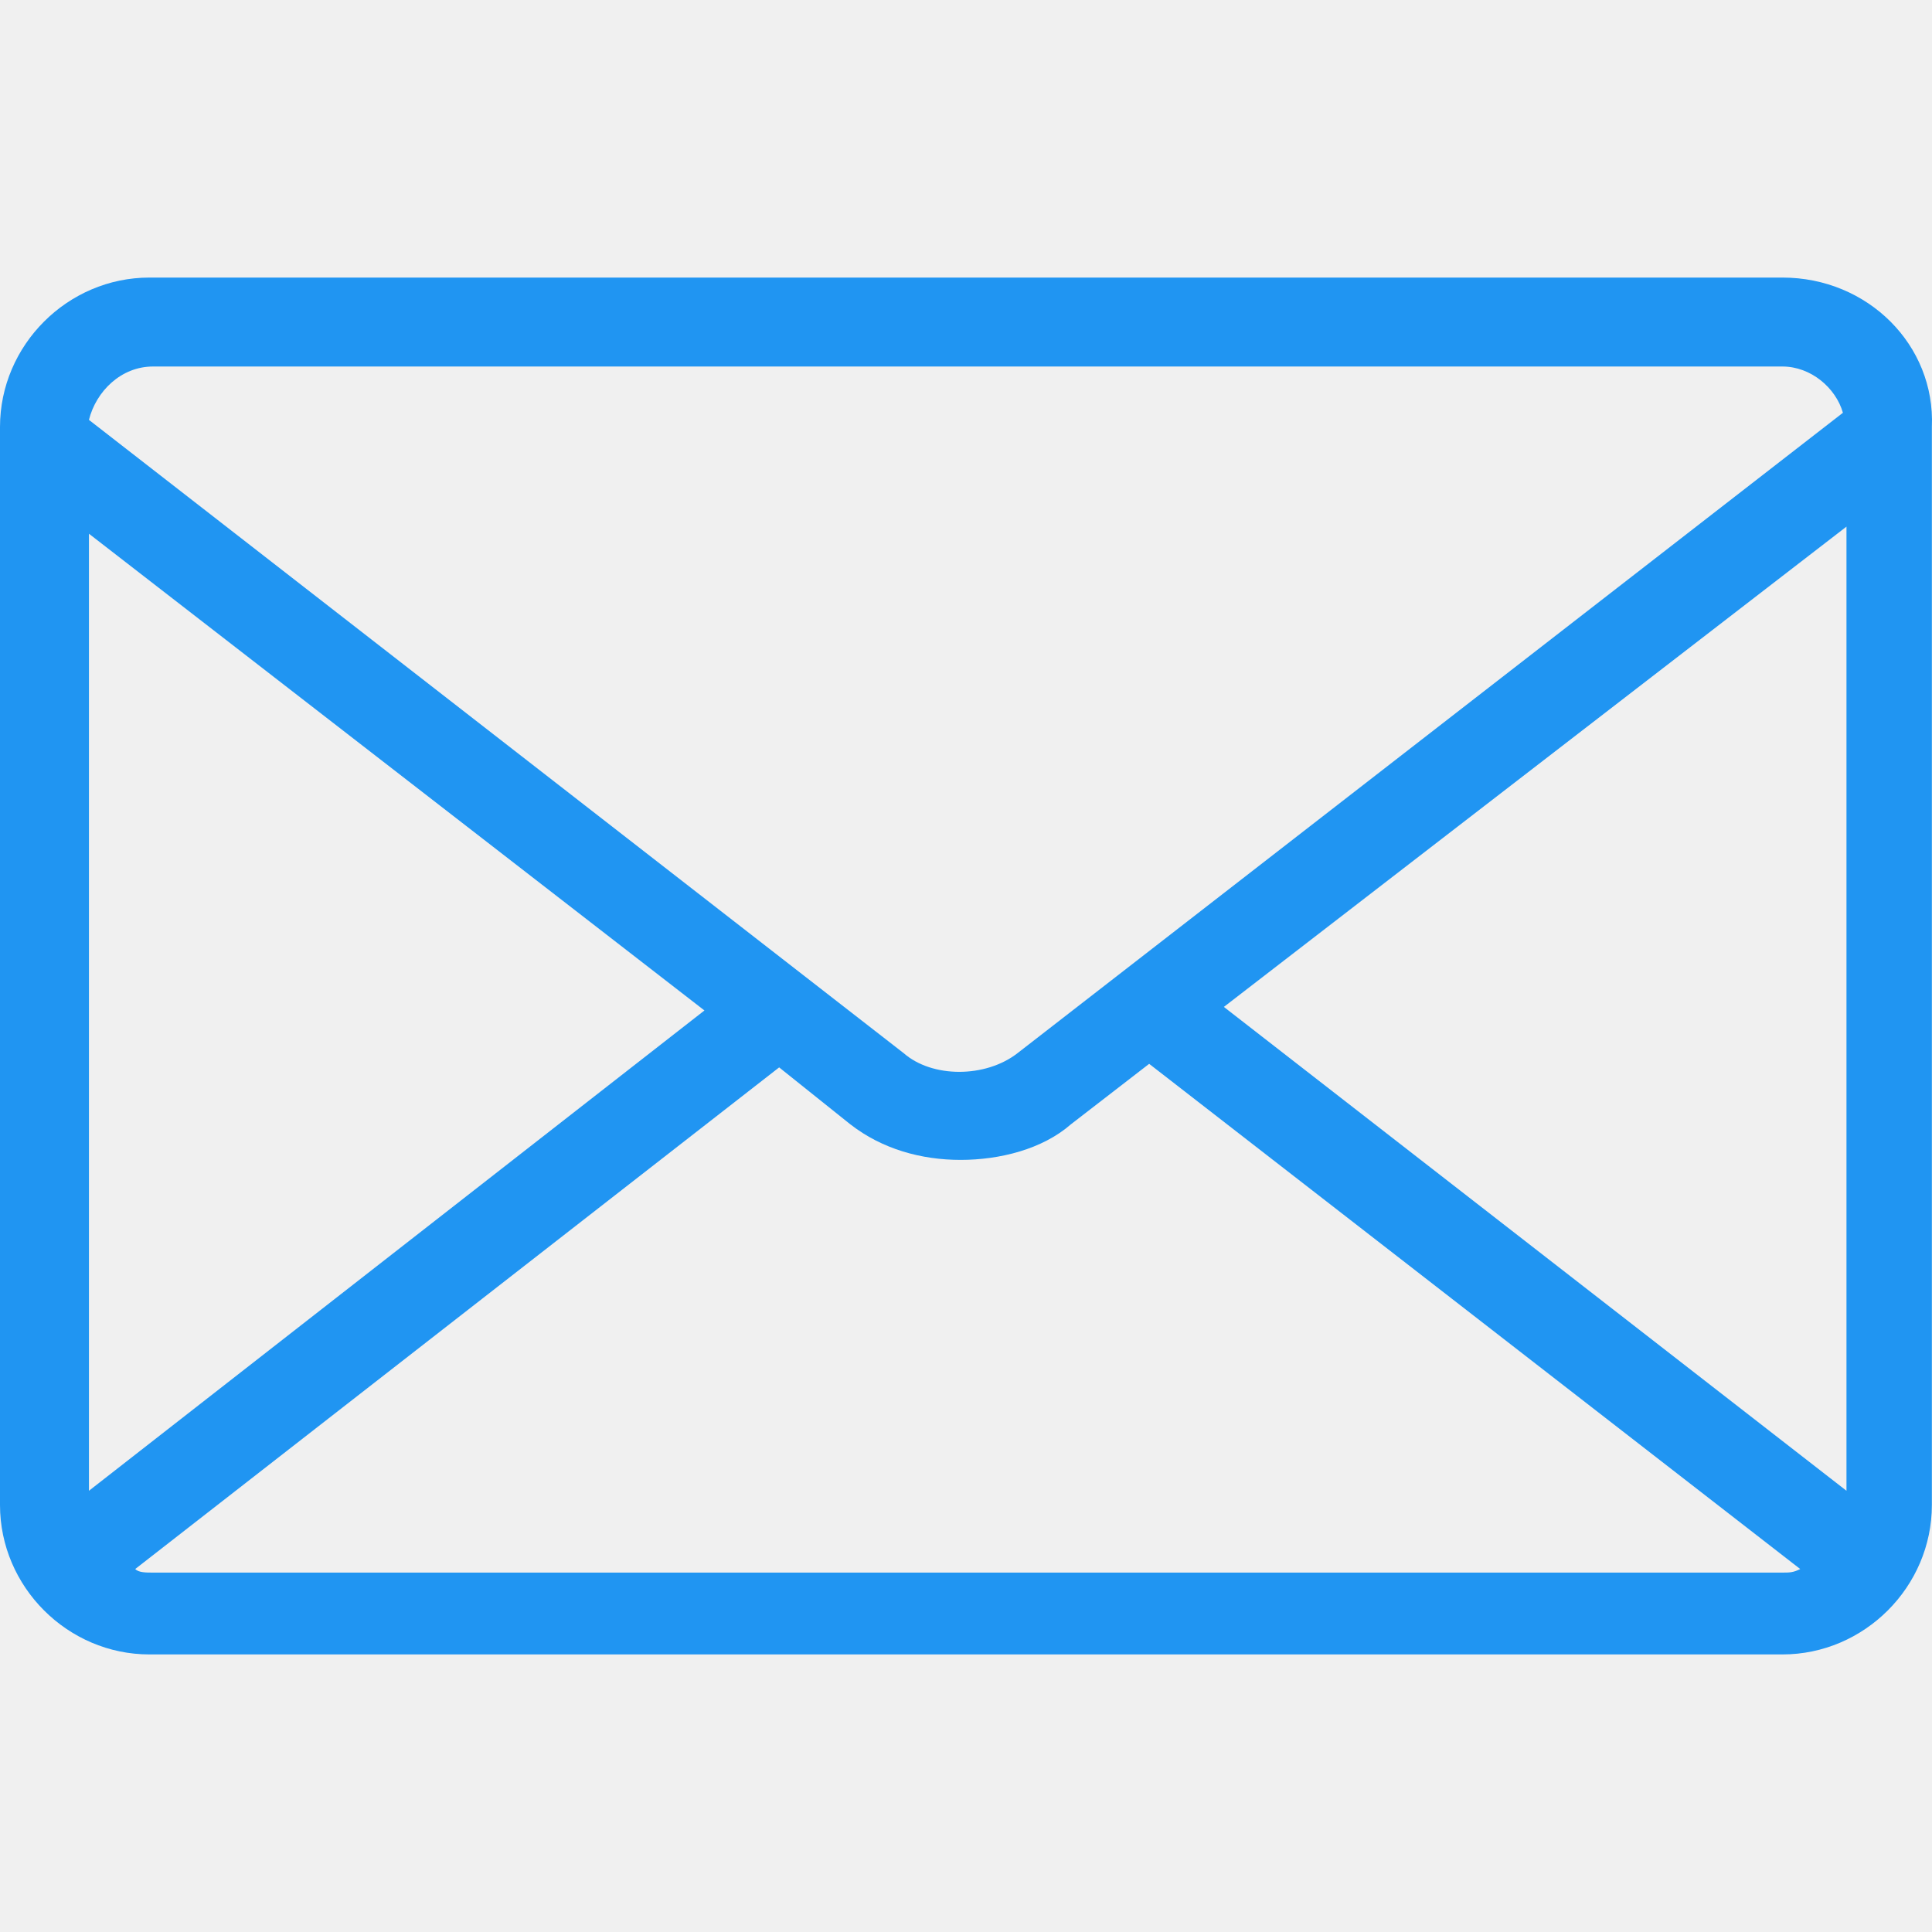
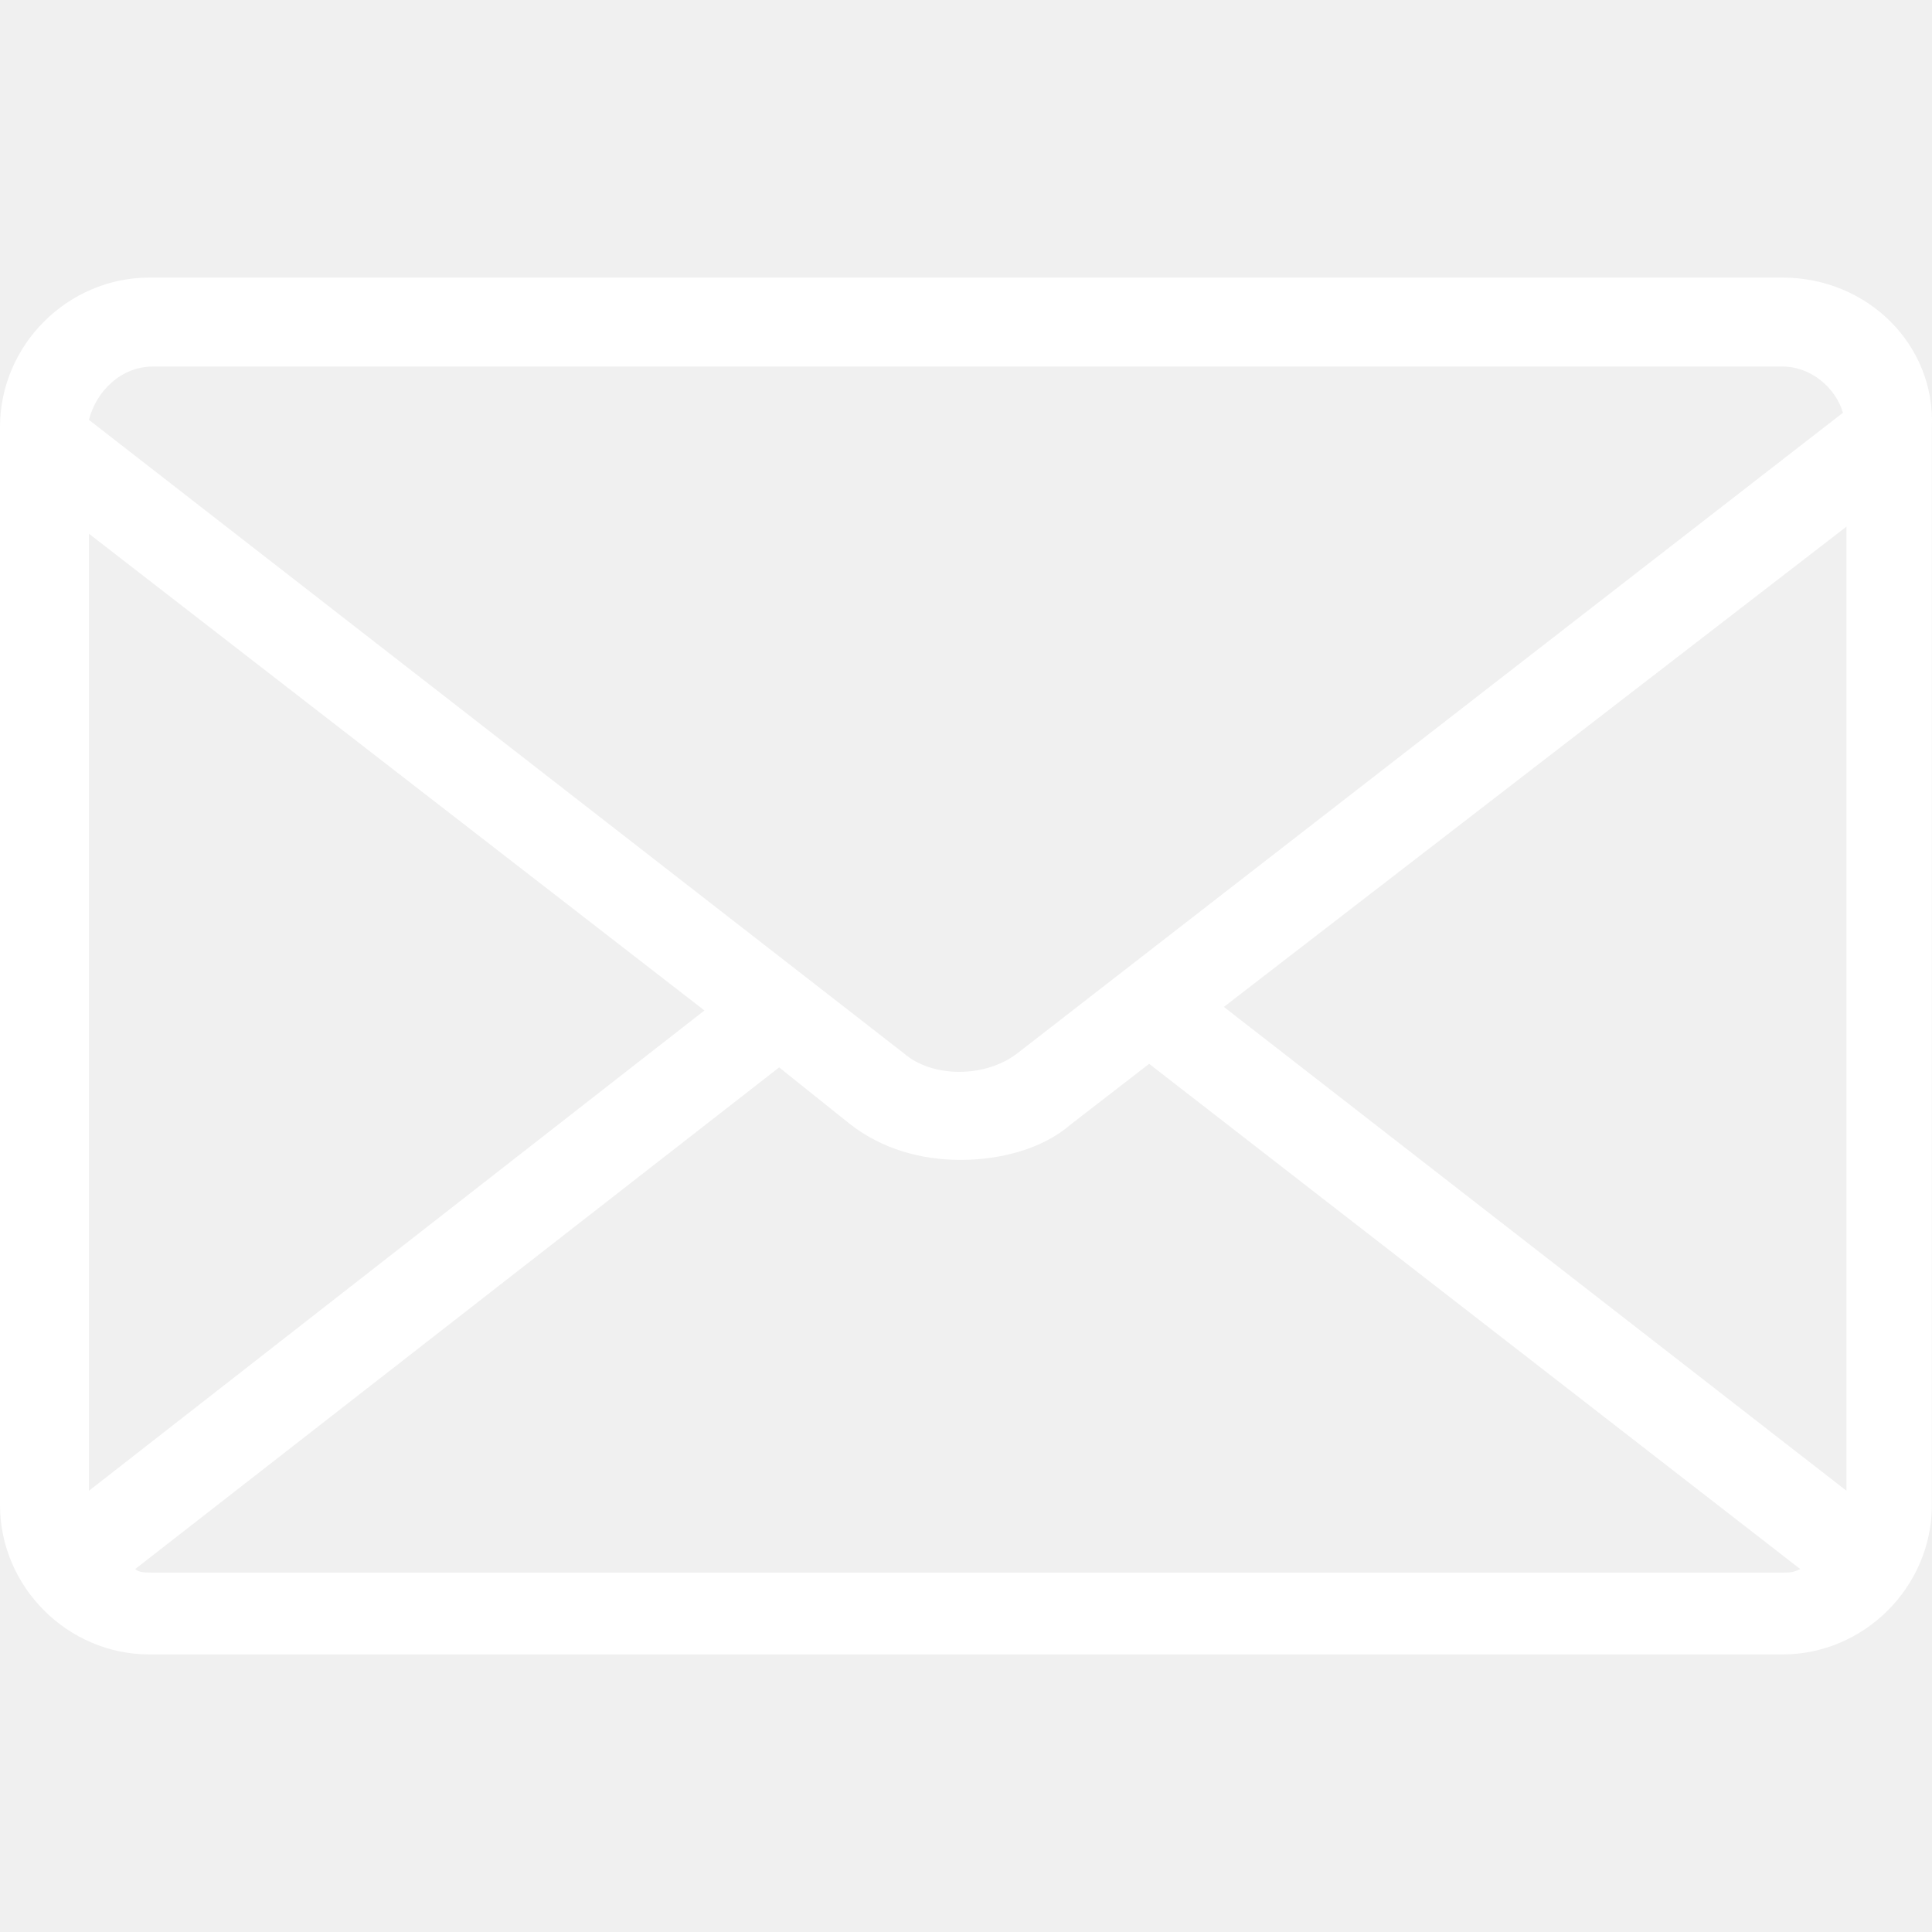
<svg xmlns="http://www.w3.org/2000/svg" version="1.1" id="Capa_1" x="0px" y="0px" viewBox="0 0 524.184 524.184" style="enable-background:new 0 0 524.184 524.184;" xml:space="preserve" width="512px" height="512px">
  <g>
-     <path d="M483.606,75.31H40.542C18.34,75.31,0,93.65,0,115.852v292.48c0,22.201,18.34,40.542,40.542,40.542h443.064   c22.201,0,40.542-18.34,40.542-40.542v-292.48C525.113,93.65,506.772,75.31,483.606,75.31z M332.057,273.193L500.981,142.88   v261.591L332.057,273.193z M41.507,99.442h442.098c7.722,0,14.479,5.792,16.41,12.549L276.07,285.741   c-8.688,6.757-23.167,6.757-30.889,0L24.132,113.921C26.063,106.199,32.82,99.442,41.507,99.442z M24.132,404.471V144.81   l166.994,129.348L24.132,404.471z M41.507,426.672c-1.931,0-3.861,0-4.826-0.965l174.716-136.105l19.306,15.444   c8.688,6.757,19.306,9.653,29.924,9.653c10.618,0,22.201-2.896,29.924-9.653l21.236-16.41l176.646,137.07   c-1.931,0.965-2.896,0.965-4.826,0.965H41.507z" fill="#2095f2" />
+     <path d="M483.606,75.31H40.542C18.34,75.31,0,93.65,0,115.852v292.48c0,22.201,18.34,40.542,40.542,40.542h443.064   c22.201,0,40.542-18.34,40.542-40.542v-292.48C525.113,93.65,506.772,75.31,483.606,75.31z M332.057,273.193L500.981,142.88   v261.591L332.057,273.193z M41.507,99.442h442.098c7.722,0,14.479,5.792,16.41,12.549L276.07,285.741   c-8.688,6.757-23.167,6.757-30.889,0L24.132,113.921C26.063,106.199,32.82,99.442,41.507,99.442z M24.132,404.471V144.81   l166.994,129.348L24.132,404.471z M41.507,426.672c-1.931,0-3.861,0-4.826-0.965l174.716-136.105l19.306,15.444   c8.688,6.757,19.306,9.653,29.924,9.653c10.618,0,22.201-2.896,29.924-9.653l21.236-16.41l176.646,137.07   c-1.931,0.965-2.896,0.965-4.826,0.965H41.507z" fill="#ffffff" />
    <g>
	</g>
    <g>
	</g>
    <g>
	</g>
    <g>
	</g>
    <g>
	</g>
    <g>
	</g>
    <g>
	</g>
    <g>
	</g>
    <g>
	</g>
    <g>
	</g>
    <g>
	</g>
    <g>
	</g>
    <g>
	</g>
    <g>
	</g>
    <g>
	</g>
  </g>
  <g>
</g>
  <g>
</g>
  <g>
</g>
  <g>
</g>
  <g>
</g>
  <g>
</g>
  <g>
</g>
  <g>
</g>
  <g>
</g>
  <g>
</g>
  <g>
</g>
  <g>
</g>
  <g>
</g>
  <g>
</g>
  <g>
</g>
</svg>
